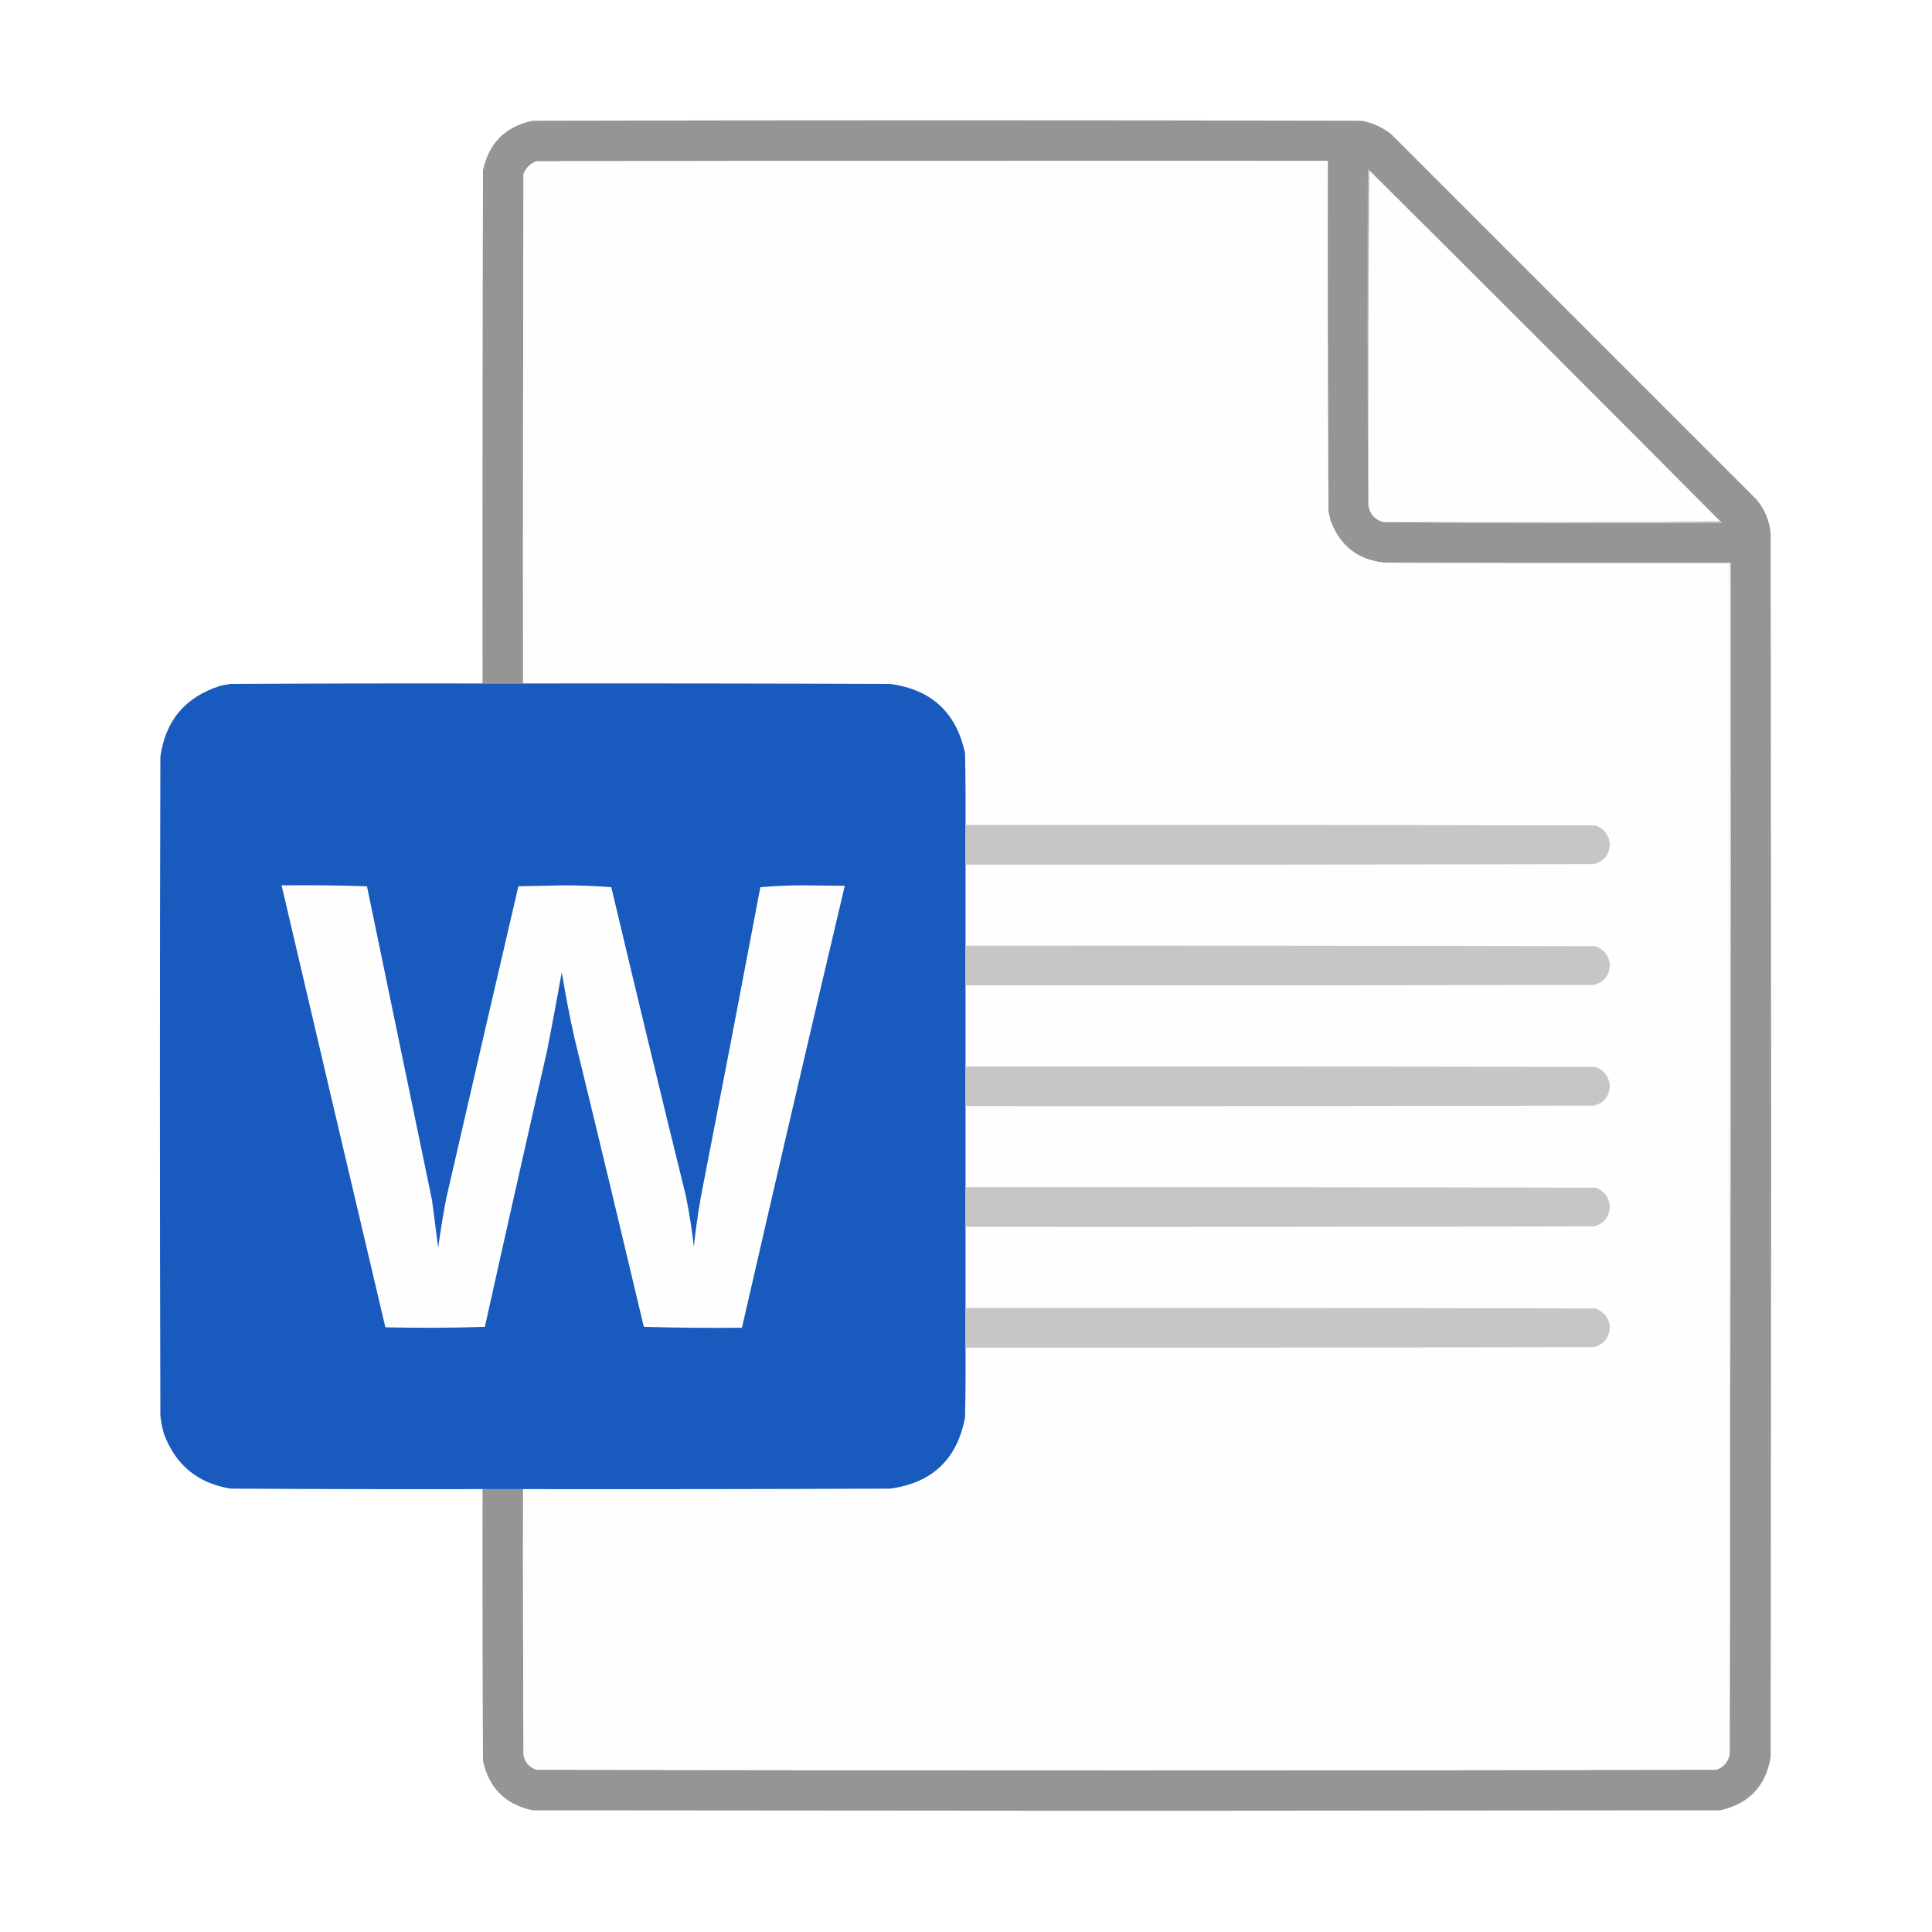
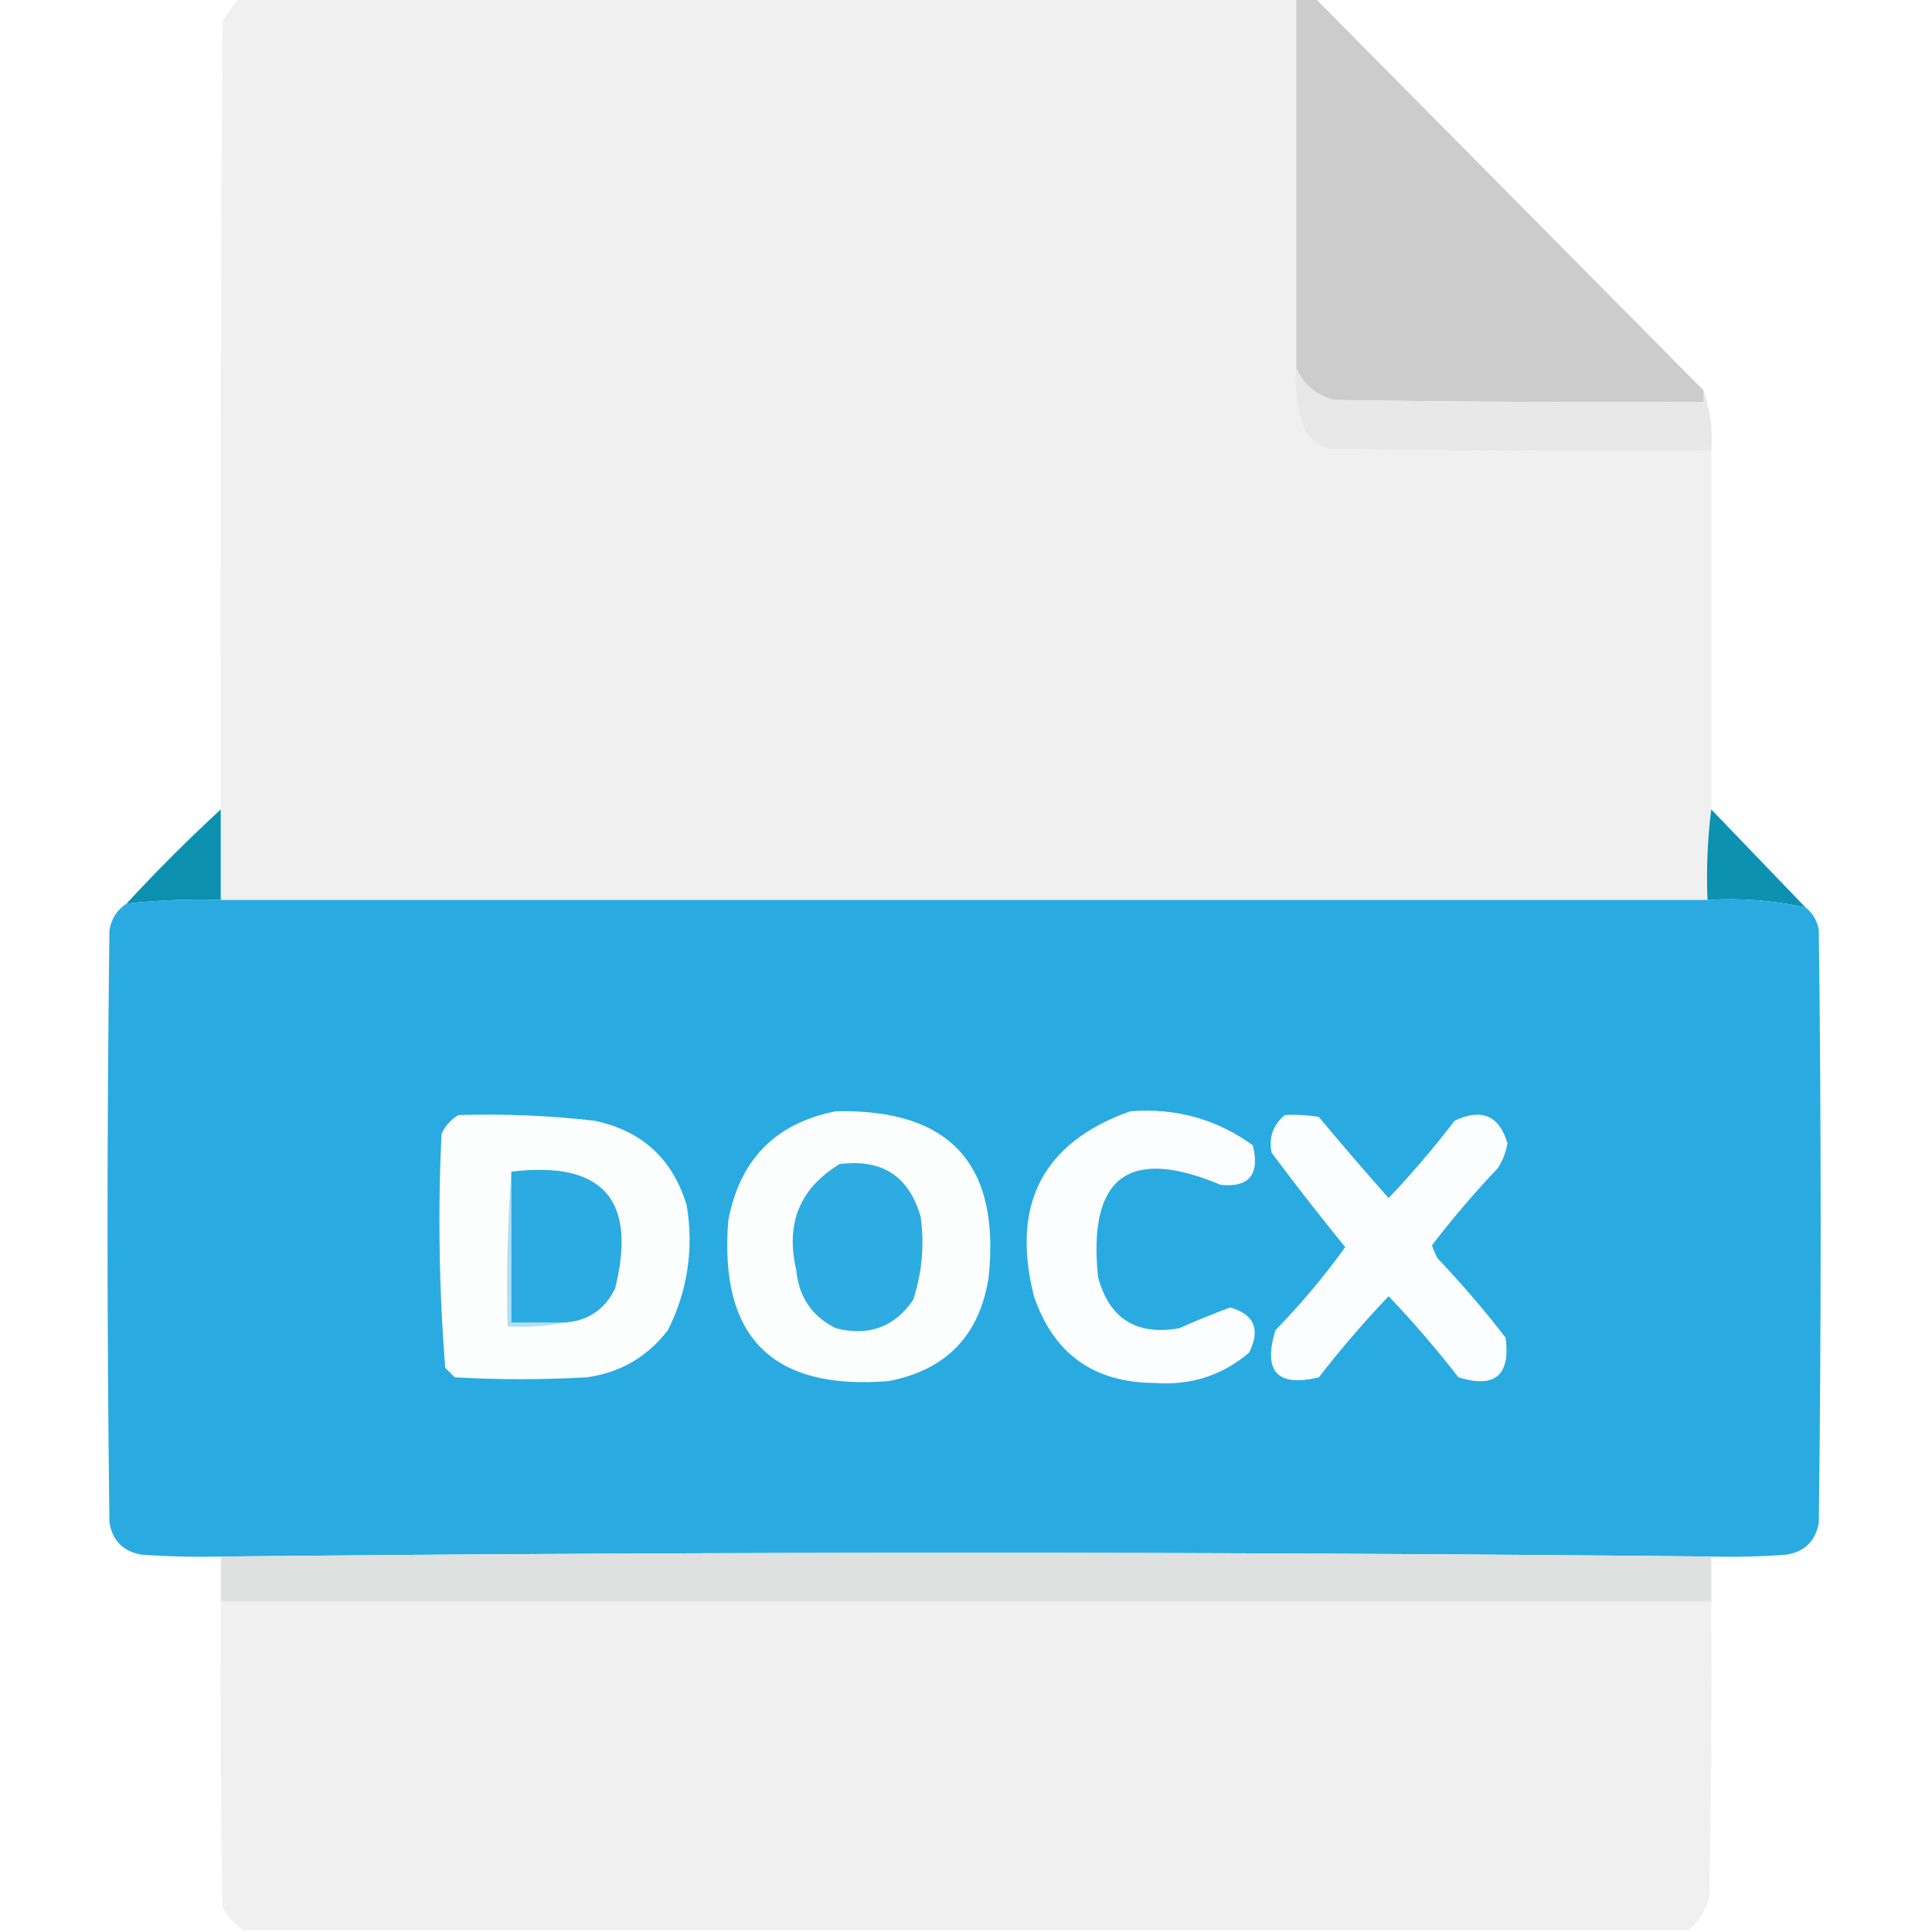
- <svg xmlns="http://www.w3.org/2000/svg" version="1.1" width="2048px" height="2048px" style="shape-rendering:geometricPrecision; text-rendering:geometricPrecision; image-rendering:optimizeQuality; fill-rule:evenodd; clip-rule:evenodd">
+ <svg xmlns="http://www.w3.org/2000/svg" version="1.1" width="512px" height="512px" style="shape-rendering:geometricPrecision; text-rendering:geometricPrecision; image-rendering:optimizeQuality; fill-rule:evenodd; clip-rule:evenodd">
  <g>
-     <path style="opacity:0.999" fill="#979593" d="M 511.5,1578.5 C 525.833,1578.5 540.167,1578.5 554.5,1578.5C 554.333,1672.5 554.5,1766.5 555,1860.5C 556.627,1868.13 561.127,1873.3 568.5,1876C 985.5,1876.67 1402.5,1876.67 1819.5,1876C 1827.26,1873.07 1831.93,1867.57 1833.5,1859.5C 1834.5,1438.67 1834.83,1017.67 1834.5,596.5C 1712.17,596.5 1589.83,596.5 1467.5,596.5C 1439.97,593.646 1421.14,579.312 1411,553.5C 1409.59,549.261 1408.59,544.928 1408,540.5C 1407.5,417.167 1407.33,293.834 1407.5,170.5C 1127.83,170.333 848.166,170.5 568.5,171C 562,173.5 557.5,178 555,184.5C 554.5,364.5 554.333,544.5 554.5,724.5C 540.167,724.5 525.833,724.5 511.5,724.5C 511.333,543.166 511.5,361.833 512,180.5C 518.167,151.667 535.667,134.167 564.5,128C 857.5,127.333 1150.5,127.333 1443.5,128C 1454.96,130.23 1465.29,134.897 1474.5,142C 1603.67,271.167 1732.83,400.333 1862,529.5C 1870.69,539.9 1875.69,551.9 1877,565.5C 1877.17,781.667 1877.33,997.833 1877.5,1214C 1877.33,1430.17 1877.17,1646.33 1877,1862.5C 1871.82,1893.35 1853.98,1912.18 1823.5,1919C 1613.67,1919.17 1403.83,1919.33 1194,1919.5C 984.167,1919.33 774.333,1919.17 564.5,1919C 535.667,1912.83 518.167,1895.33 512,1866.5C 511.5,1770.5 511.333,1674.5 511.5,1578.5 Z" />
+     <path style="opacity:0.998" fill="#f0f0f0" d="M 63.5,-0.5 C 156.833,-0.5 250.167,-0.5 343.5,-0.5C 343.5,32.167 343.5,64.833 343.5,97.5C 342.889,103.434 343.722,109.1 346,114.5C 347.637,116.81 349.804,118.31 352.5,119C 386.165,119.5 419.832,119.667 453.5,119.5C 453.5,151.167 453.5,182.833 453.5,214.5C 452.508,222.316 452.174,230.316 452.5,238.5C 321.167,238.5 189.833,238.5 58.5,238.5C 58.5,230.5 58.5,222.5 58.5,214.5C 58.333,144.833 58.5,75.166 59,5.5C 60.332,3.34 61.832,1.34 63.5,-0.5 Z" />
  </g>
  <g>
-     <path style="opacity:1" fill="#fefefe" d="M 1467.5,596.5 C 1589.33,597.5 1711.33,597.833 1833.5,597.5C 1833.5,1018.17 1833.5,1438.83 1833.5,1859.5C 1831.93,1867.57 1827.26,1873.07 1819.5,1876C 1402.5,1876.67 985.5,1876.67 568.5,1876C 561.127,1873.3 556.627,1868.13 555,1860.5C 554.5,1766.5 554.333,1672.5 554.5,1578.5C 684.167,1578.67 813.834,1578.5 943.5,1578C 988.171,1572 1014.67,1546.83 1023,1502.5C 1023.5,1477.84 1023.67,1453.17 1023.5,1428.5C 1245.5,1428.67 1467.5,1428.5 1689.5,1428C 1700.25,1425.24 1705.92,1418.24 1706.5,1407C 1705.61,1397.22 1700.61,1390.55 1691.5,1387C 1468.83,1386.5 1246.17,1386.33 1023.5,1386.5C 1023.5,1357.83 1023.5,1329.17 1023.5,1300.5C 1245.5,1300.67 1467.5,1300.5 1689.5,1300C 1700.25,1297.24 1705.92,1290.24 1706.5,1279C 1705.61,1269.22 1700.61,1262.55 1691.5,1259C 1468.83,1258.5 1246.17,1258.33 1023.5,1258.5C 1023.5,1229.83 1023.5,1201.17 1023.5,1172.5C 1245.5,1172.67 1467.5,1172.5 1689.5,1172C 1700.25,1169.24 1705.92,1162.24 1706.5,1151C 1705.61,1141.22 1700.61,1134.55 1691.5,1131C 1468.83,1130.5 1246.17,1130.33 1023.5,1130.5C 1023.5,1101.83 1023.5,1073.17 1023.5,1044.5C 1245.5,1044.67 1467.5,1044.5 1689.5,1044C 1700.25,1041.24 1705.92,1034.24 1706.5,1023C 1705.61,1013.22 1700.61,1006.55 1691.5,1003C 1468.83,1002.5 1246.17,1002.33 1023.5,1002.5C 1023.5,973.833 1023.5,945.167 1023.5,916.5C 1245.5,916.667 1467.5,916.5 1689.5,916C 1700.25,913.238 1705.92,906.238 1706.5,895C 1705.61,885.216 1700.61,878.55 1691.5,875C 1468.83,874.5 1246.17,874.333 1023.5,874.5C 1023.67,849.164 1023.5,823.831 1023,798.5C 1013.8,755.299 987.299,730.799 943.5,725C 813.834,724.5 684.167,724.333 554.5,724.5C 554.333,544.5 554.5,364.5 555,184.5C 557.5,178 562,173.5 568.5,171C 848.166,170.5 1127.83,170.333 1407.5,170.5C 1407.33,293.834 1407.5,417.167 1408,540.5C 1408.59,544.928 1409.59,549.261 1411,553.5C 1421.14,579.312 1439.97,593.646 1467.5,596.5 Z" />
+     <path style="opacity:1" fill="#cccccc" d="M 343.5,-0.5 C 345.167,-0.5 346.833,-0.5 348.5,-0.5C 382.833,34.167 417.167,68.833 451.5,103.5C 451.5,104.5 451.5,105.5 451.5,106.5C 418.832,106.667 386.165,106.5 353.5,106C 348.721,104.711 345.388,101.877 343.5,97.5C 343.5,64.833 343.5,32.167 343.5,-0.5 Z" />
  </g>
  <g>
-     <path style="opacity:1" fill="#b9b8b7" d="M 1451.5,180.5 C 1450.5,298.665 1450.17,416.999 1450.5,535.5C 1449.33,416.667 1449.17,297.667 1450,178.5C 1450.72,179.044 1451.22,179.711 1451.5,180.5 Z" />
+     <path style="opacity:0.993" fill="#e8e8e8" d="M 343.5,97.5 C 345.388,101.877 348.721,104.711 353.5,106C 386.165,106.5 418.832,106.667 451.5,106.5C 451.5,105.5 451.5,104.5 451.5,103.5C 453.26,108.553 453.927,113.886 453.5,119.5C 419.832,119.667 386.165,119.5 352.5,119C 349.804,118.31 347.637,116.81 346,114.5C 343.722,109.1 342.889,103.434 343.5,97.5 Z" />
  </g>
  <g>
-     <path style="opacity:1" fill="#fefefe" d="M 1451.5,180.5 C 1575.83,304.167 1699.83,428.167 1823.5,552.5C 1704.67,553.5 1585.67,553.833 1466.5,553.5C 1457.26,550.933 1451.93,544.933 1450.5,535.5C 1450.17,416.999 1450.5,298.665 1451.5,180.5 Z" />
+     <path style="opacity:0.986" fill="#088faf" d="M 58.5,214.5 C 58.5,222.5 58.5,230.5 58.5,238.5C 50.112,238.227 41.779,238.56 33.5,239.5C 41.5,230.833 49.833,222.5 58.5,214.5 Z" />
  </g>
  <g>
-     <path style="opacity:1" fill="#dbdbda" d="M 1823.5,552.5 C 1824.29,552.783 1824.96,553.283 1825.5,554C 1705.67,554.833 1586,554.666 1466.5,553.5C 1585.67,553.833 1704.67,553.5 1823.5,552.5 Z" />
+     <path style="opacity:0.985" fill="#0a90b0" d="M 453.5,214.5 C 461.833,223.167 470.167,231.833 478.5,240.5C 470.001,238.626 461.334,237.96 452.5,238.5C 452.174,230.316 452.508,222.316 453.5,214.5 Z" />
  </g>
  <g>
-     <path style="opacity:1" fill="#dbdbda" d="M 1467.5,596.5 C 1589.83,596.5 1712.17,596.5 1834.5,596.5C 1834.83,1017.67 1834.5,1438.67 1833.5,1859.5C 1833.5,1438.83 1833.5,1018.17 1833.5,597.5C 1711.33,597.833 1589.33,597.5 1467.5,596.5 Z" />
+     <path style="opacity:0.999" fill="#29abe1" d="M 58.5,238.5 C 189.833,238.5 321.167,238.5 452.5,238.5C 461.334,237.96 470.001,238.626 478.5,240.5C 480.41,241.975 481.576,243.975 482,246.5C 482.667,298.833 482.667,351.167 482,403.5C 481.167,408.333 478.333,411.167 473.5,412C 466.842,412.5 460.175,412.666 453.5,412.5C 321.736,411.168 190.069,411.168 58.5,412.5C 51.492,412.666 44.492,412.5 37.5,412C 32.667,411.167 29.833,408.333 29,403.5C 28.333,351.167 28.333,298.833 29,246.5C 29.516,243.453 31.016,241.12 33.5,239.5C 41.779,238.56 50.112,238.227 58.5,238.5 Z" />
  </g>
  <g>
-     <path style="opacity:0.999" fill="#185abd" d="M 511.5,724.5 C 525.833,724.5 540.167,724.5 554.5,724.5C 684.167,724.333 813.834,724.5 943.5,725C 987.299,730.799 1013.8,755.299 1023,798.5C 1023.5,823.831 1023.67,849.164 1023.5,874.5C 1023.5,888.5 1023.5,902.5 1023.5,916.5C 1023.5,945.167 1023.5,973.833 1023.5,1002.5C 1023.5,1016.5 1023.5,1030.5 1023.5,1044.5C 1023.5,1073.17 1023.5,1101.83 1023.5,1130.5C 1023.5,1144.5 1023.5,1158.5 1023.5,1172.5C 1023.5,1201.17 1023.5,1229.83 1023.5,1258.5C 1023.5,1272.5 1023.5,1286.5 1023.5,1300.5C 1023.5,1329.17 1023.5,1357.83 1023.5,1386.5C 1023.5,1400.5 1023.5,1414.5 1023.5,1428.5C 1023.67,1453.17 1023.5,1477.84 1023,1502.5C 1014.67,1546.83 988.171,1572 943.5,1578C 813.834,1578.5 684.167,1578.67 554.5,1578.5C 540.167,1578.5 525.833,1578.5 511.5,1578.5C 422.499,1578.67 333.499,1578.5 244.5,1578C 209.919,1572.42 186.419,1553.25 174,1520.5C 172.031,1513.96 170.697,1507.29 170,1500.5C 169.333,1267.83 169.333,1035.17 170,802.5C 175.2,763.962 196.367,738.796 233.5,727C 237.147,726.226 240.814,725.559 244.5,725C 333.499,724.5 422.499,724.333 511.5,724.5 Z" />
+     <path style="opacity:1" fill="#fcfefe" d="M 121.5,295.5 C 133.547,295.135 145.547,295.635 157.5,297C 170.122,299.621 178.289,307.121 182,319.5C 183.876,331.096 182.209,342.096 177,352.5C 171.56,359.6 164.394,363.767 155.5,365C 143.833,365.667 132.167,365.667 120.5,365C 119.667,364.167 118.833,363.333 118,362.5C 116.357,341.923 116.024,321.256 117,300.5C 118.025,298.313 119.525,296.646 121.5,295.5 Z" />
  </g>
  <g>
-     <path style="opacity:1" fill="#c8c6c4" d="M 1023.5,874.5 C 1246.17,874.333 1468.83,874.5 1691.5,875C 1700.61,878.55 1705.61,885.216 1706.5,895C 1705.92,906.238 1700.25,913.238 1689.5,916C 1467.5,916.5 1245.5,916.667 1023.5,916.5C 1023.5,902.5 1023.5,888.5 1023.5,874.5 Z" />
+     <path style="opacity:1" fill="#fcfefe" d="M 221.5,294.5 C 251.657,293.808 265.157,308.474 262,338.5C 259.609,353.89 250.776,363.057 235.5,366C 204.699,368.532 190.532,354.365 193,323.5C 196.013,307.321 205.513,297.654 221.5,294.5 Z" />
  </g>
  <g>
-     <path style="opacity:1" fill="#fefefe" d="M 298.5,938.5 C 328.74,938.171 358.907,938.505 389,939.5C 412,1050.5 435,1161.5 458,1272.5C 460.131,1289.18 462.297,1305.84 464.5,1322.5C 466.843,1305.09 469.676,1287.76 473,1270.5C 498.305,1160.14 523.805,1049.81 549.5,939.5C 565.833,939.167 582.167,938.833 598.5,938.5C 615.219,938.507 631.719,939.174 648,940.5C 673.868,1049.64 700.201,1158.64 727,1267.5C 730.627,1285.39 733.46,1303.39 735.5,1321.5C 737.396,1303.76 739.896,1286.09 743,1268.5C 764.319,1159.23 785.319,1049.89 806,940.5C 820.779,939.175 835.779,938.508 851,938.5C 865.833,938.667 880.667,938.833 895.5,939C 858.62,1095.02 822.287,1251.19 786.5,1407.5C 751.827,1407.83 717.16,1407.5 682.5,1406.5C 658.317,1304.43 633.817,1202.43 609,1100.5C 603.804,1077.29 599.304,1053.96 595.5,1030.5C 590.567,1058.19 585.401,1085.86 580,1113.5C 557.681,1211.08 535.681,1308.74 514,1406.5C 478.905,1407.66 443.738,1407.83 408.5,1407C 371.675,1250.89 335.008,1094.72 298.5,938.5 Z" />
+     <path style="opacity:1" fill="#fcfdfe" d="M 299.5,294.5 C 311.512,293.543 322.345,296.543 332,303.5C 333.923,311.229 331.09,314.729 323.5,314C 299.084,303.728 288.251,311.895 291,338.5C 294.002,349.485 301.169,353.985 312.5,352C 316.985,350.003 321.485,348.17 326,346.5C 332.439,348.317 334.105,352.317 331,358.5C 323.811,364.544 315.478,367.211 306,366.5C 289.849,366.427 279.182,358.761 274,343.5C 267.861,319.099 276.361,302.766 299.5,294.5 Z" />
  </g>
  <g>
-     <path style="opacity:1" fill="#c8c6c4" d="M 1023.5,1002.5 C 1246.17,1002.33 1468.83,1002.5 1691.5,1003C 1700.61,1006.55 1705.61,1013.22 1706.5,1023C 1705.92,1034.24 1700.25,1041.24 1689.5,1044C 1467.5,1044.5 1245.5,1044.67 1023.5,1044.5C 1023.5,1030.5 1023.5,1016.5 1023.5,1002.5 Z" />
+     <path style="opacity:1" fill="#fcfdfe" d="M 340.5,295.5 C 343.518,295.335 346.518,295.502 349.5,296C 355.548,303.26 361.715,310.427 368,317.5C 374.208,310.961 380.041,304.127 385.5,297C 392.641,293.615 397.308,295.615 399.5,303C 399.091,305.321 398.257,307.487 397,309.5C 390.779,316.051 384.945,322.884 379.5,330C 379.862,331.225 380.362,332.391 381,333.5C 387.374,340.206 393.374,347.206 399,354.5C 400.32,364.512 396.154,368.012 386.5,365C 380.707,357.539 374.541,350.372 368,343.5C 361.459,350.372 355.293,357.539 349.5,365C 338.491,367.654 334.657,363.487 338,352.5C 344.762,345.579 350.929,338.246 356.5,330.5C 349.842,322.335 343.342,314.002 337,305.5C 336.182,301.469 337.349,298.136 340.5,295.5 Z" />
  </g>
  <g>
-     <path style="opacity:1" fill="#c8c6c4" d="M 1023.5,1130.5 C 1246.17,1130.33 1468.83,1130.5 1691.5,1131C 1700.61,1134.55 1705.61,1141.22 1706.5,1151C 1705.92,1162.24 1700.25,1169.24 1689.5,1172C 1467.5,1172.5 1245.5,1172.67 1023.5,1172.5C 1023.5,1158.5 1023.5,1144.5 1023.5,1130.5 Z" />
+     <path style="opacity:1" fill="#2eace1" d="M 222.5,308.5 C 233.76,307.039 240.927,311.705 244,322.5C 245.011,330 244.345,337.333 242,344.5C 237.037,351.714 230.203,354.214 221.5,352C 215.17,348.864 211.67,343.697 211,336.5C 208.145,324.196 211.978,314.863 222.5,308.5 Z" />
  </g>
  <g>
-     <path style="opacity:1" fill="#c8c6c4" d="M 1023.5,1258.5 C 1246.17,1258.33 1468.83,1258.5 1691.5,1259C 1700.61,1262.55 1705.61,1269.22 1706.5,1279C 1705.92,1290.24 1700.25,1297.24 1689.5,1300C 1467.5,1300.5 1245.5,1300.67 1023.5,1300.5C 1023.5,1286.5 1023.5,1272.5 1023.5,1258.5 Z" />
+     <path style="opacity:1" fill="#b1dff4" d="M 135.5,310.5 C 135.5,323.833 135.5,337.167 135.5,350.5C 140.167,350.5 144.833,350.5 149.5,350.5C 144.695,351.487 139.695,351.821 134.5,351.5C 134.171,337.656 134.504,323.99 135.5,310.5 Z" />
  </g>
  <g>
-     <path style="opacity:1" fill="#c8c6c4" d="M 1023.5,1386.5 C 1246.17,1386.33 1468.83,1386.5 1691.5,1387C 1700.61,1390.55 1705.61,1397.22 1706.5,1407C 1705.92,1418.24 1700.25,1425.24 1689.5,1428C 1467.5,1428.5 1245.5,1428.67 1023.5,1428.5C 1023.5,1414.5 1023.5,1400.5 1023.5,1386.5 Z" />
+     <path style="opacity:1" fill="#2babe1" d="M 135.5,310.5 C 159.748,307.577 168.914,317.911 163,341.5C 160.229,347.106 155.729,350.106 149.5,350.5C 144.833,350.5 140.167,350.5 135.5,350.5C 135.5,337.167 135.5,323.833 135.5,310.5 Z" />
+   </g>
+   <g>
+     <path style="opacity:1" fill="#dfe0e0" d="M 453.5,412.5 C 453.5,416.5 453.5,420.5 453.5,424.5C 321.833,424.5 190.167,424.5 58.5,424.5C 58.5,420.5 58.5,416.5 58.5,412.5C 190.069,411.168 321.736,411.168 453.5,412.5 Z" />
+   </g>
+   <g>
+     <path style="opacity:0.996" fill="#f0f0f0" d="M 58.5,424.5 C 190.167,424.5 321.833,424.5 453.5,424.5C 453.667,450.502 453.5,476.502 453,502.5C 452.206,506.129 450.372,509.129 447.5,511.5C 319.833,511.5 192.167,511.5 64.5,511.5C 62.193,510.023 60.36,508.023 59,505.5C 58.5,478.502 58.333,451.502 58.5,424.5 Z" />
  </g>
</svg>
